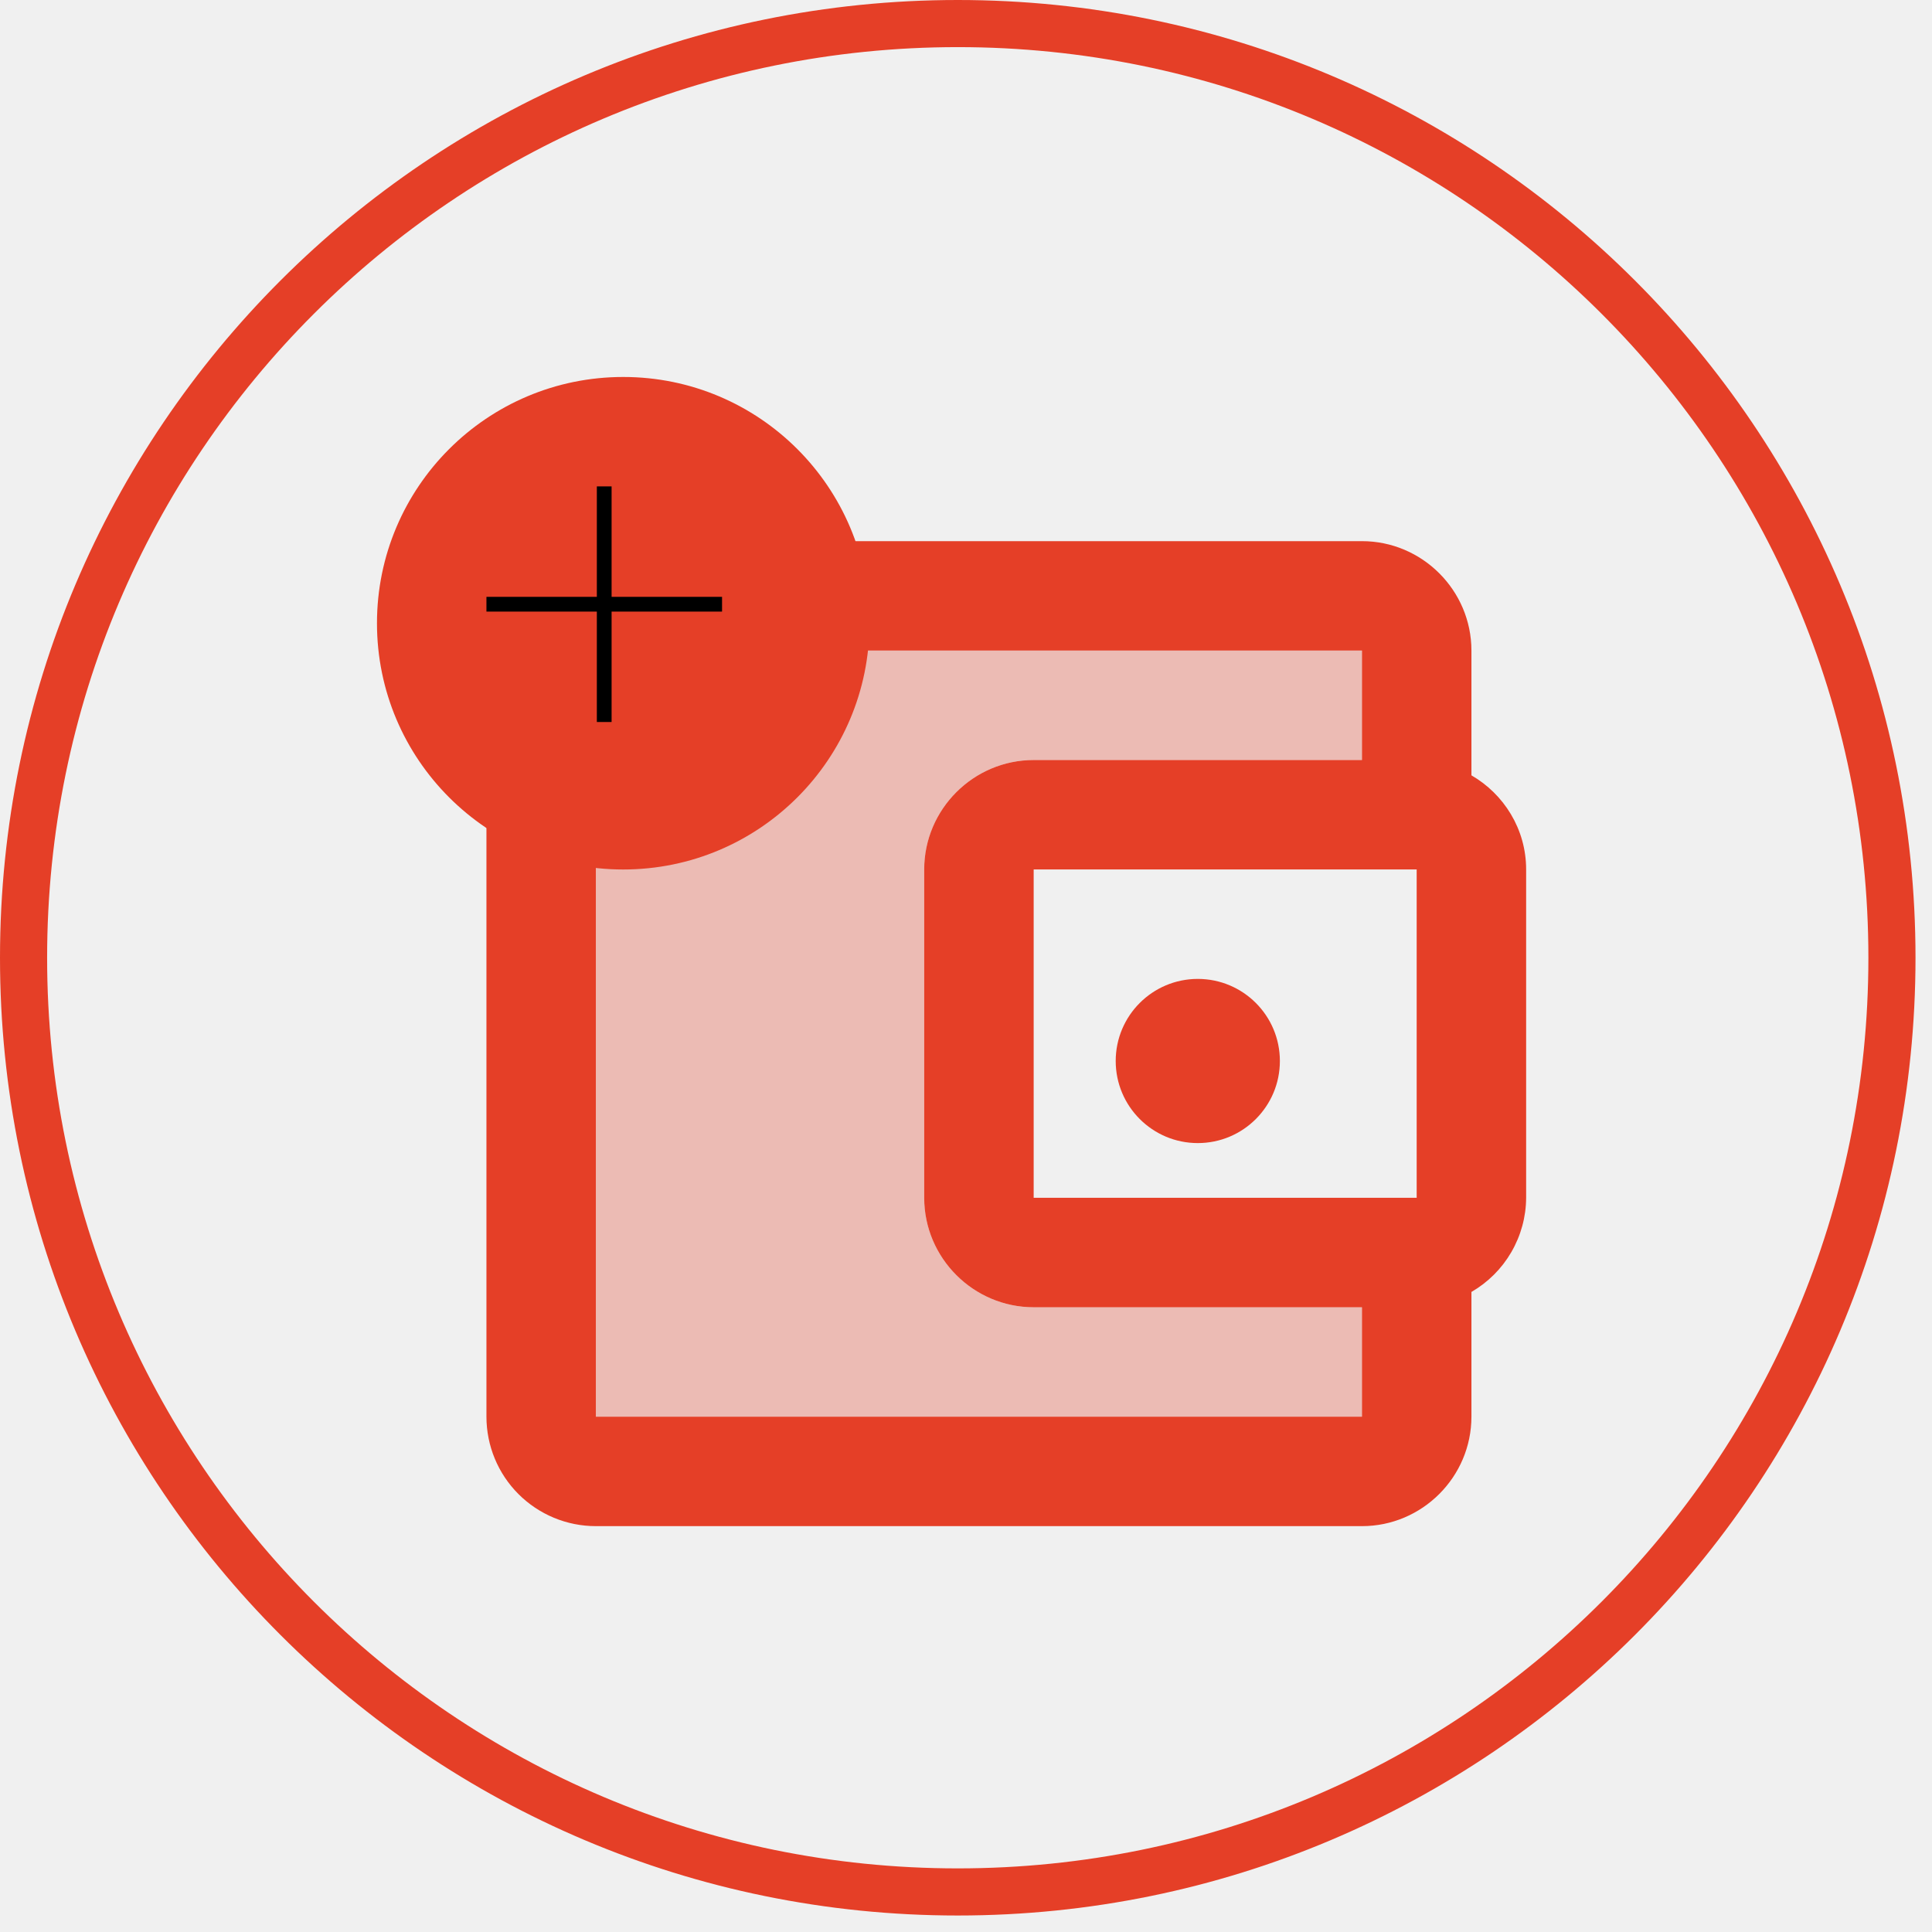
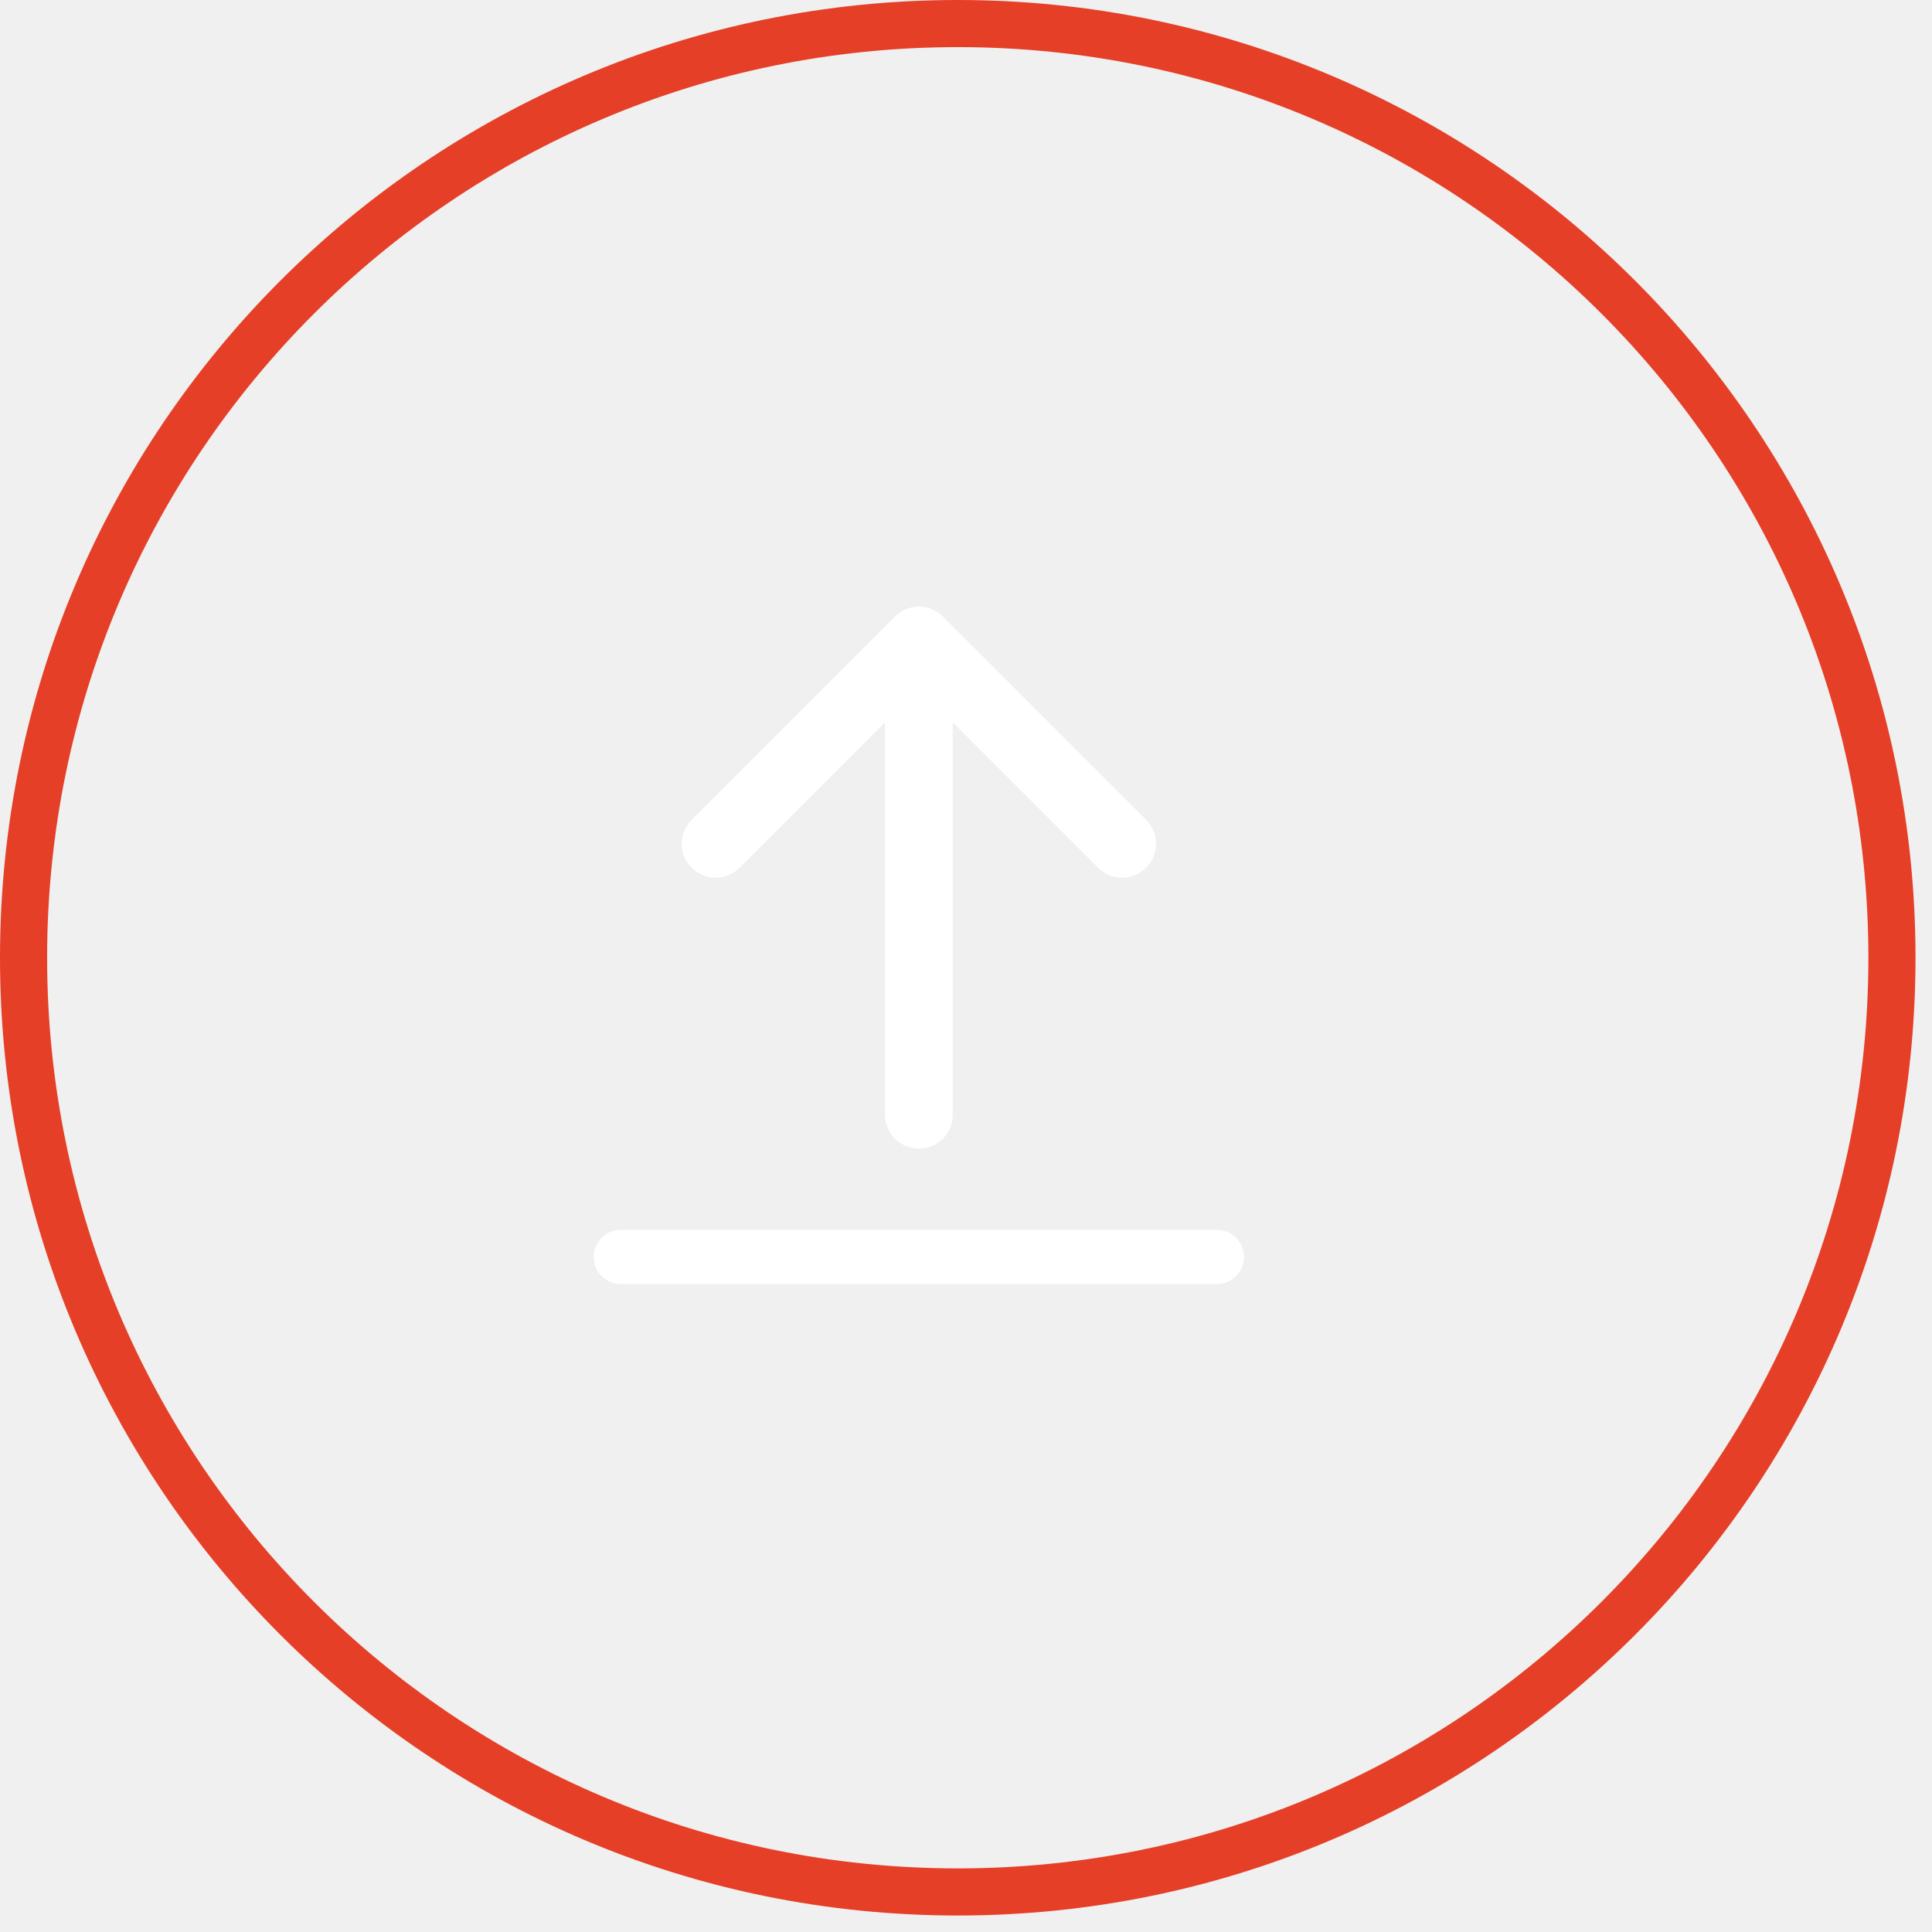
<svg xmlns="http://www.w3.org/2000/svg" width="41" height="41" viewBox="0 0 41 41" fill="none">
  <circle cx="20.325" cy="20.325" r="19.825" stroke="#E53F27" />
-   <path opacity="0.3" d="M21.936 27.742C20.658 27.742 19.613 26.697 19.613 25.419V18.451C19.613 17.174 20.658 16.129 21.936 16.129H28.903V13.806H12.645V30.064H28.903V27.742H21.936Z" fill="#E53F27" />
-   <path d="M31.226 16.454V13.806C31.226 12.529 30.181 11.484 28.903 11.484H12.645C12.029 11.484 11.438 11.729 11.003 12.164C10.567 12.6 10.323 13.19 10.323 13.806V30.064C10.323 30.68 10.567 31.271 11.003 31.707C11.438 32.142 12.029 32.387 12.645 32.387H28.903C30.181 32.387 31.226 31.342 31.226 30.064V27.417C31.577 27.214 31.869 26.923 32.072 26.573C32.276 26.222 32.385 25.825 32.387 25.419V18.451C32.387 17.592 31.911 16.849 31.226 16.454ZM30.064 18.451V25.419H21.936V18.451H30.064ZM12.645 30.064V13.806H28.903V16.129H21.936C20.658 16.129 19.613 17.174 19.613 18.451V25.419C19.613 26.697 20.658 27.742 21.936 27.742H28.903V30.064H12.645Z" fill="#E53F27" />
-   <path d="M25.419 24.258C26.381 24.258 27.161 23.478 27.161 22.516C27.161 21.554 26.381 20.774 25.419 20.774C24.457 20.774 23.677 21.554 23.677 22.516C23.677 23.478 24.457 24.258 25.419 24.258Z" fill="#E53F27" />
-   <circle cx="13.226" cy="13.226" r="5.226" fill="#E53F27" />
-   <path d="M15.323 12.666V12.979H12.979V15.322H12.666V12.979H10.323V12.666H12.666V10.322H12.979V12.666H15.323Z" fill="black" />
+   <path fill-rule="evenodd" clip-rule="evenodd" d="M24.321 18.415C24.388 18.348 24.441 18.269 24.478 18.182C24.514 18.094 24.533 18.001 24.533 17.906C24.533 17.812 24.514 17.718 24.478 17.631C24.441 17.544 24.388 17.464 24.321 17.397L20.009 13.085C19.942 13.018 19.863 12.965 19.776 12.929C19.688 12.892 19.595 12.874 19.5 12.874C19.405 12.874 19.312 12.892 19.225 12.929C19.137 12.965 19.058 13.018 18.991 13.085L14.679 17.397C14.544 17.532 14.468 17.715 14.468 17.906C14.468 18.097 14.544 18.28 14.679 18.415C14.814 18.55 14.997 18.626 15.188 18.626C15.378 18.626 15.561 18.55 15.696 18.415L19.5 14.61L23.304 18.415C23.37 18.482 23.45 18.535 23.537 18.571C23.624 18.608 23.718 18.626 23.812 18.626C23.907 18.626 24.001 18.608 24.088 18.571C24.175 18.535 24.255 18.482 24.321 18.415Z" fill="white" />
+   <path fill-rule="evenodd" clip-rule="evenodd" d="M19.5 24.375C19.691 24.375 19.873 24.299 20.008 24.165C20.143 24.03 20.219 23.847 20.219 23.656V14.312C20.219 14.122 20.143 13.939 20.008 13.804C19.873 13.669 19.691 13.594 19.5 13.594C19.309 13.594 19.127 13.669 18.992 13.804C18.857 13.939 18.781 14.122 18.781 14.312V23.656C18.781 23.847 18.857 24.03 18.992 24.165C19.127 24.299 19.309 24.375 19.5 24.375ZM12.6 26.675C12.6 26.359 12.859 26.1 13.175 26.1H25.825C25.977 26.1 26.124 26.161 26.232 26.268C26.339 26.376 26.4 26.523 26.4 26.675C26.4 26.828 26.339 26.974 26.232 27.082C26.124 27.189 25.977 27.25 25.825 27.25H13.175C13.023 27.25 12.876 27.189 12.768 27.082C12.661 26.974 12.6 26.828 12.6 26.675Z" fill="white" />
</svg>
